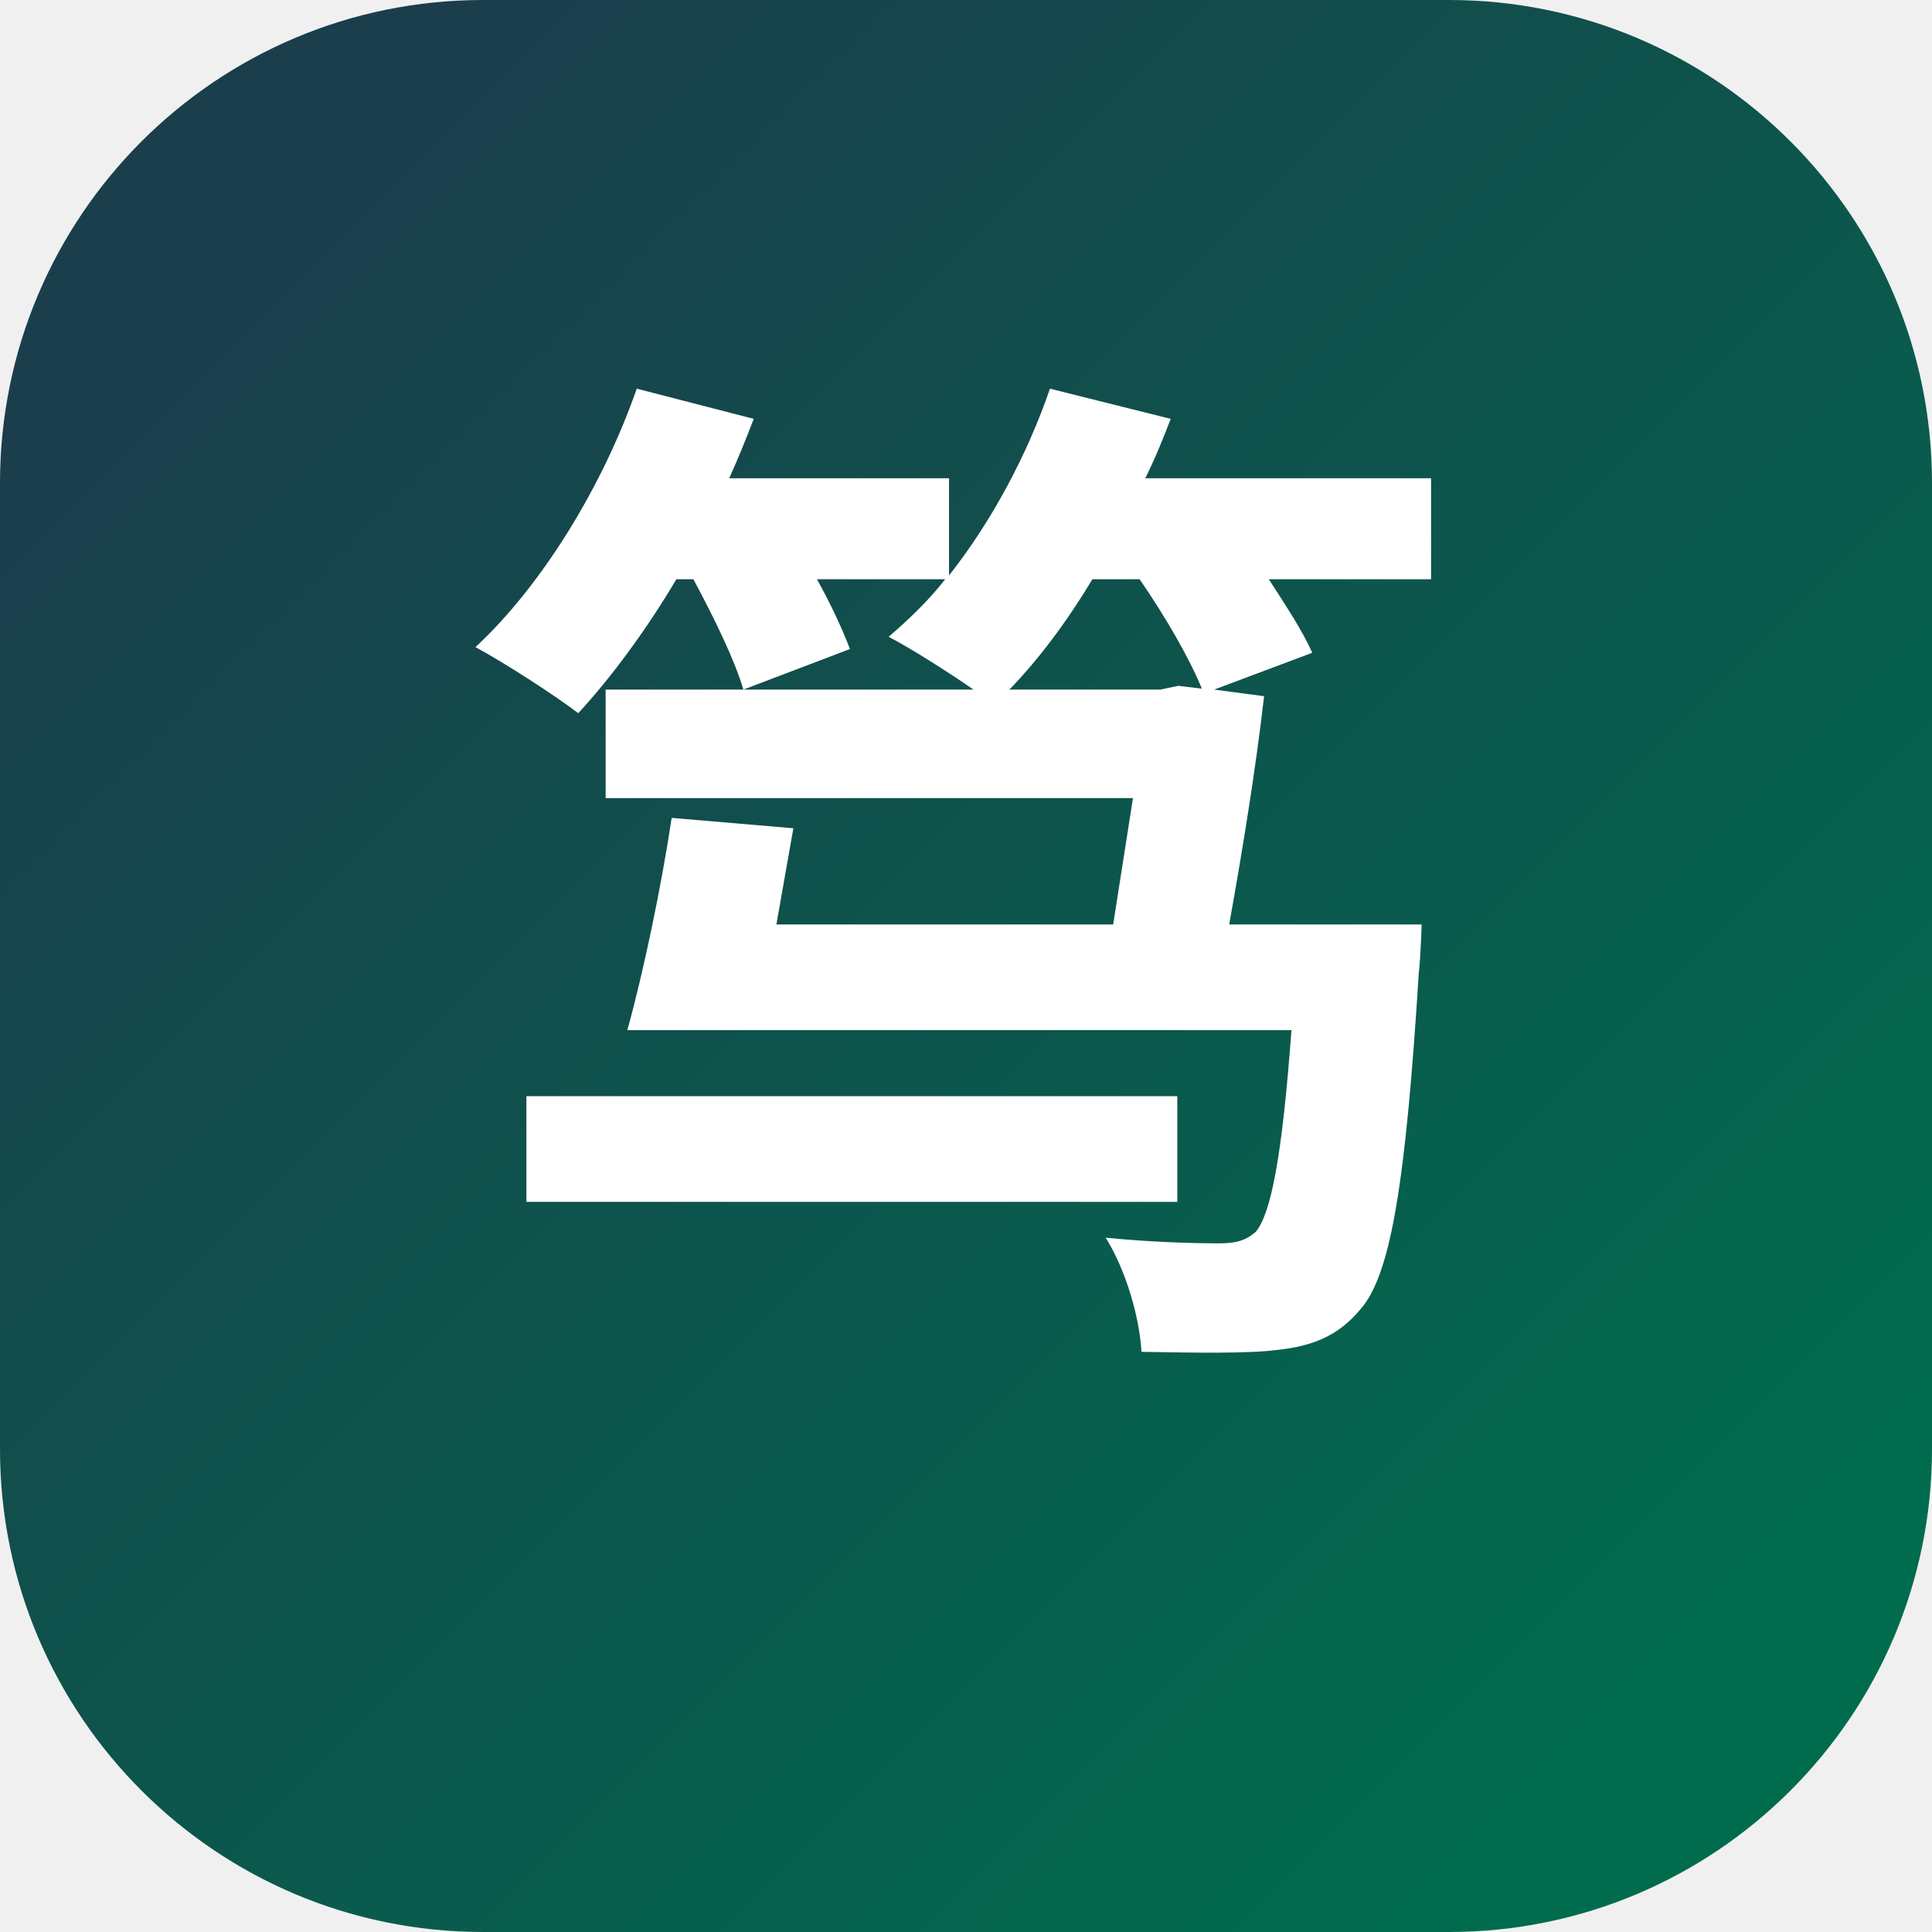
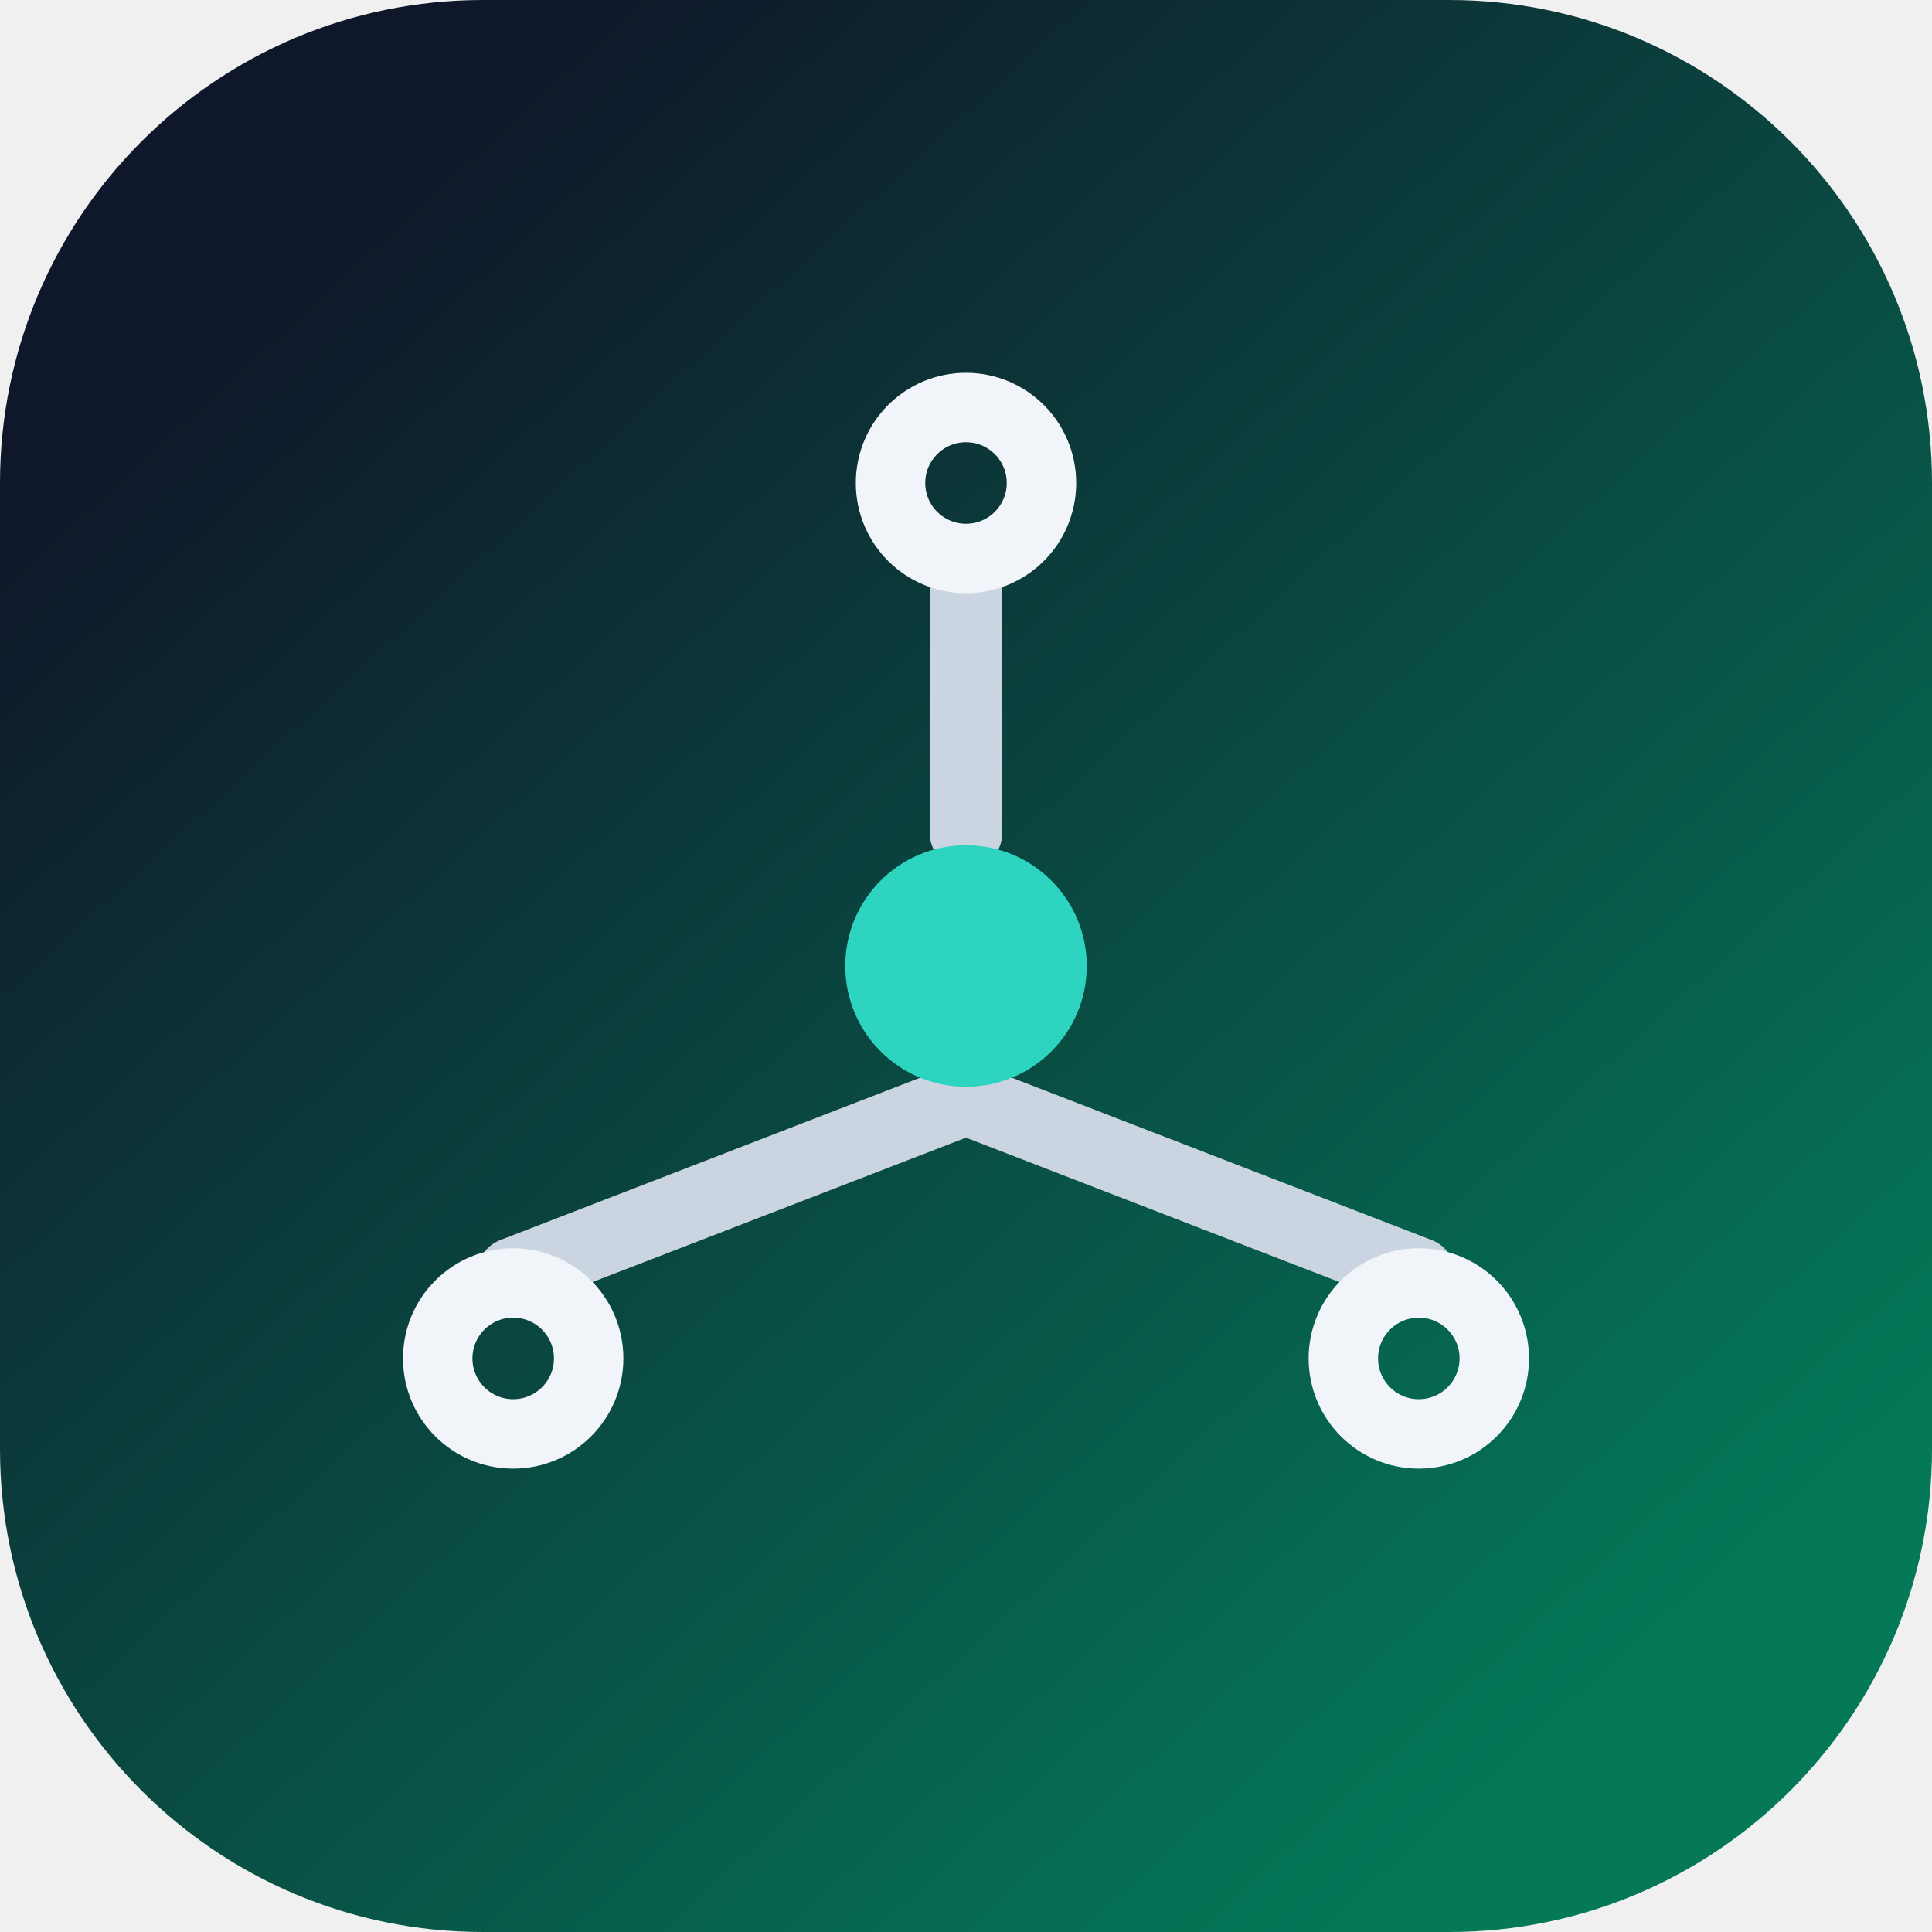
<svg xmlns="http://www.w3.org/2000/svg" viewBox="0 0 32 32" fill="none">
  <defs>
-     <linearGradient id="dubei-favicon-grad" x1="4" y1="4" x2="28" y2="28" gradientUnits="userSpaceOnUse">
-       <stop stop-color="#1a3e4c" />
-       <stop offset="1" stop-color="#006c4d" />
+     <linearGradient id="tech-bg" x1="5" y1="4" x2="27" y2="28" gradientUnits="userSpaceOnUse">
+       <stop stop-color="#0f172a" />
+       <stop offset="1" stop-color="#047857" />
    </linearGradient>
  </defs>
-   <rect width="32" height="32" rx="8" fill="url(#dubei-favicon-grad)" />
-   <text x="16" y="21" text-anchor="middle" fill="#ffffff" font-family="system-ui, -apple-system, 'PingFang SC', 'Microsoft YaHei', sans-serif" font-size="17" font-weight="700">笃</text>
+   <rect width="32" height="32" rx="8" fill="url(#tech-bg)" />
+   <path d="M16 9.4v4.4M16 18.2L8.5 21.1M16 18.2l7.5 2.9" stroke="#cbd5e1" stroke-width="1.2" stroke-linecap="round" stroke-linejoin="round" />
+   <circle cx="16" cy="8" r="1.25" stroke="#f1f5f9" stroke-width="1.15" />
+   <circle cx="8.5" cy="22.5" r="1.25" stroke="#f1f5f9" stroke-width="1.15" />
+   <circle cx="23.5" cy="22.5" r="1.25" stroke="#f1f5f9" stroke-width="1.15" />
+   <circle cx="16" cy="16" r="2" fill="#2dd4bf" />
</svg>
